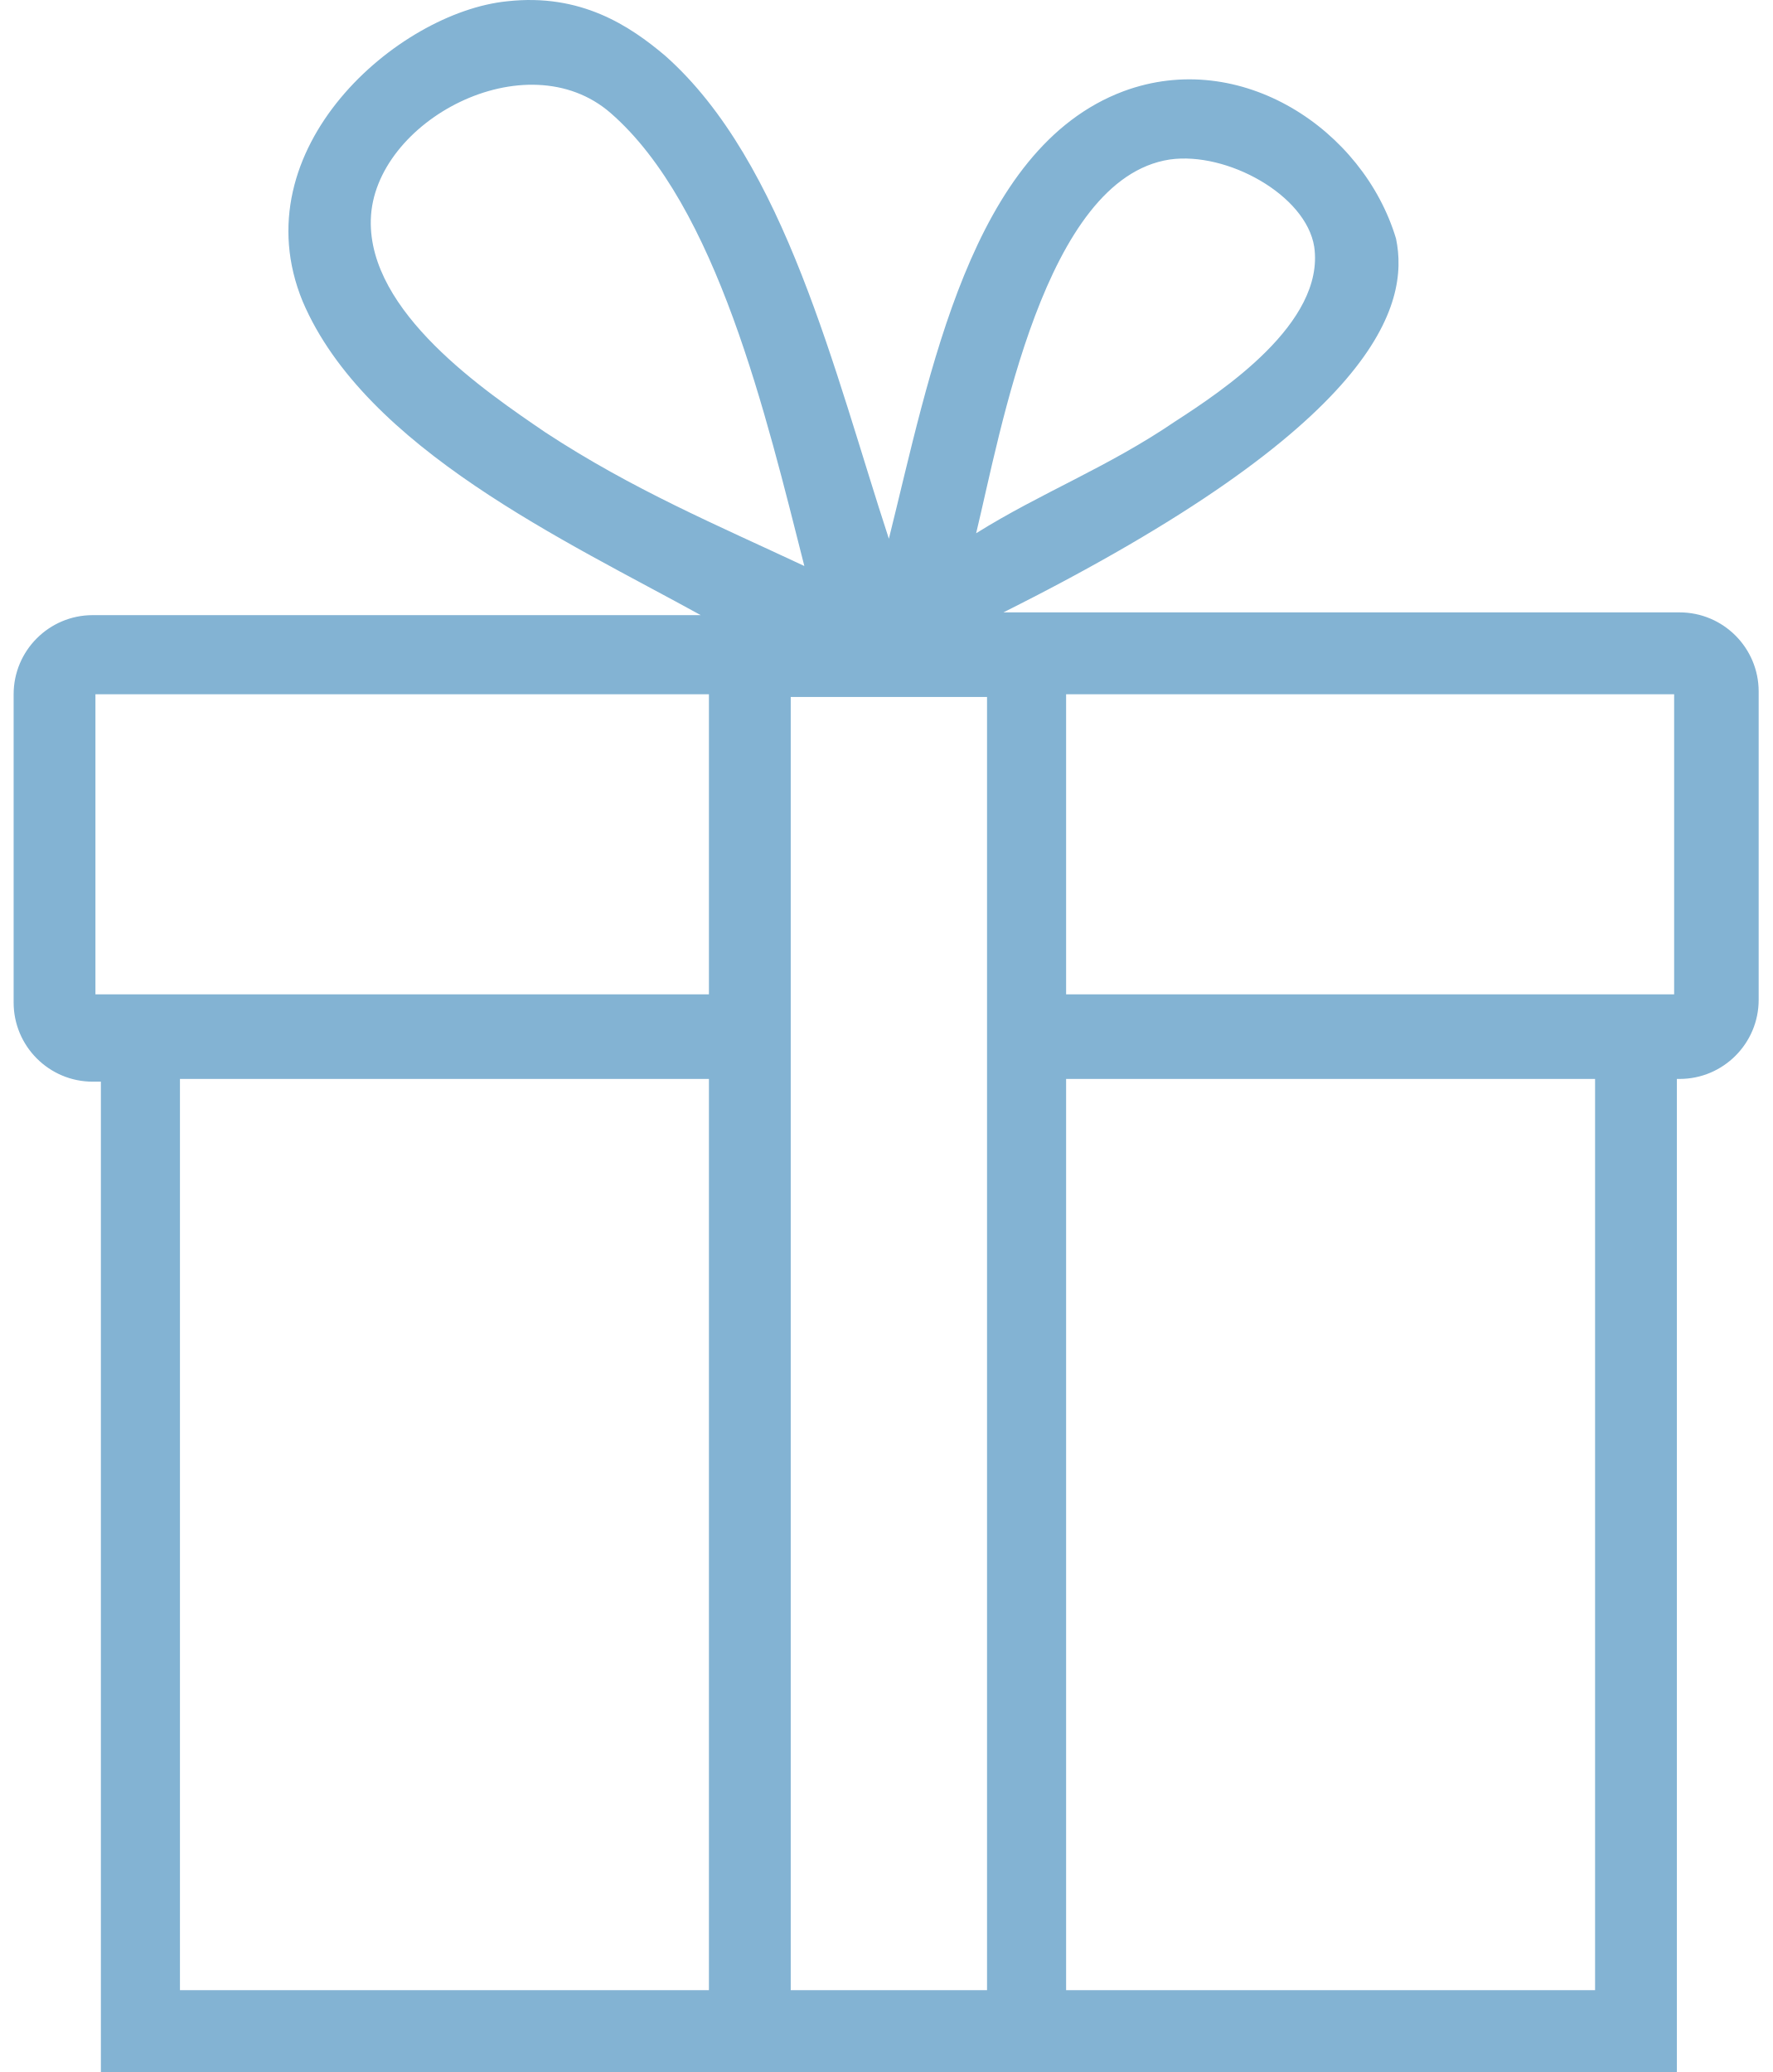
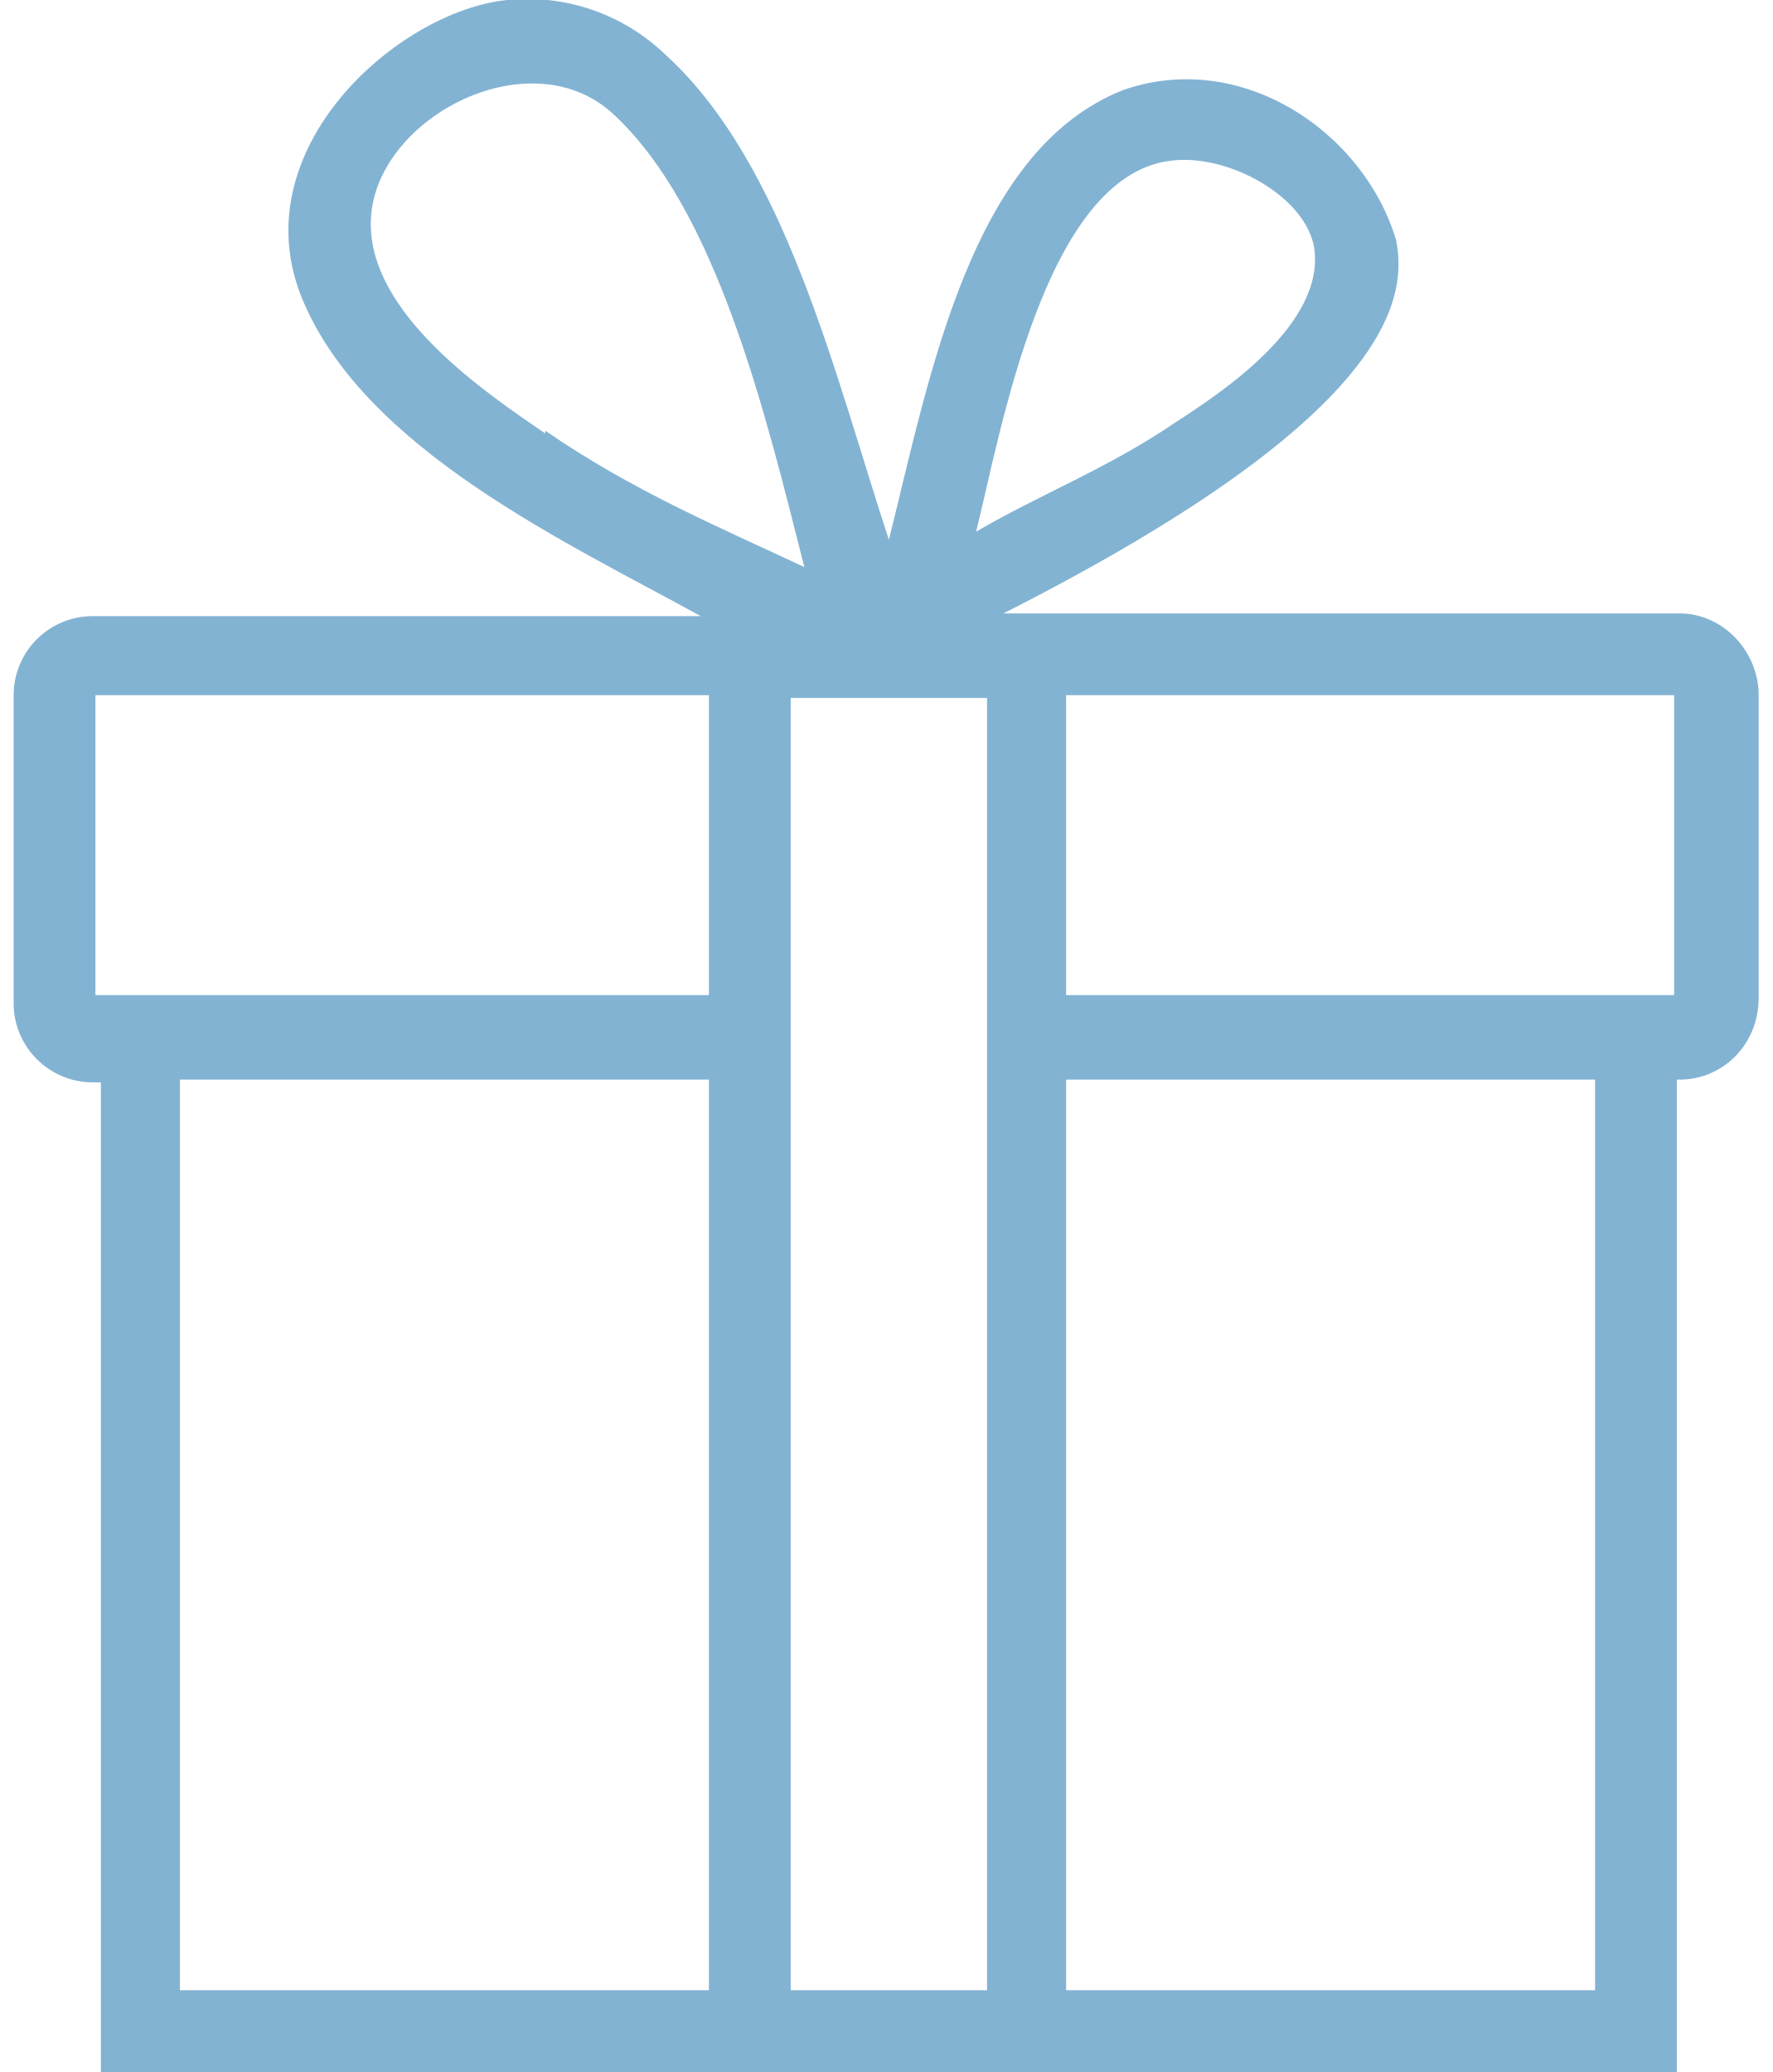
<svg xmlns="http://www.w3.org/2000/svg" width="65" height="76" viewBox="0 0 65 76" fill="none">
-   <path d="M61.6 22.462H61.5H36.8C50.6 15.558 51.7 11.155 51.2 8.753C50 4.75 45.5 1.748 41.2 3.349C35.6 5.451 34.1 13.756 32.6 19.761C30.6 13.656 28.8 5.951 24.4 2.048C23.1 0.947 21.3 -0.253 18.6 0.047C14.6 0.447 8.8 5.451 11.1 11.055C13.4 16.458 20.8 19.861 25.7 22.563H3.7H3.4C1.8 22.563 0.5 23.863 0.5 25.465V36.773C0.5 38.374 1.8 39.675 3.4 39.675H3.7V72.998V75.4V76H61.5V75.5V72.998V39.575H61.6C63.2 39.575 64.5 38.274 64.5 36.672V25.364C64.5 23.763 63.2 22.462 61.6 22.462ZM42.9 5.851C45 5.551 47.9 7.152 48.2 9.053C48.6 11.855 44.8 14.357 43.1 15.458C40.6 17.159 38.2 18.059 35.8 19.56C36.7 15.858 38.3 6.551 42.9 5.851ZM20 15.858C17.8 14.357 13.5 11.455 13.6 8.052C13.7 4.45 19.3 1.448 22.4 4.15C26.3 7.552 28.1 15.257 29.5 20.761C26.3 19.26 23.2 17.959 20 15.858ZM26 72.998H6.6V39.575H26V72.998ZM26 36.472H3.5V25.465H26V36.472ZM36.2 36.472V39.474V72.998H29V39.575V36.572V25.565H36.2V36.472ZM58.5 72.998H39.1V39.575H58.5V72.998ZM61.4 36.472H39.1V25.465H61.4V36.472Z" fill="#83B3D3" />
+   <path d="M61.6 22.5H36.8c13.8-7 14.9-11.3 14.4-13.7-1.2-4-5.7-7-10-5.5-5.6 2.2-7.1 10.5-8.6 16.5-2-6.1-3.8-13.8-8.2-17.8a7.3 7.3 0 0 0-5.8-2c-4 .4-9.8 5.5-7.5 11 2.3 5.5 9.7 8.9 14.6 11.6H3.4a2.9 2.9 0 0 0-2.9 2.9v11.3c0 1.6 1.3 2.9 2.9 2.9h.3V76h57.8V39.6h.1c1.6 0 2.9-1.3 2.9-3V25.5c0-1.6-1.3-3-2.9-3ZM42.9 5.9c2.1-.3 5 1.3 5.3 3.2.4 2.8-3.4 5.3-5.1 6.4-2.5 1.7-4.9 2.6-7.3 4 .9-3.6 2.5-13 7.1-13.6ZM20 15.9c-2.2-1.5-6.5-4.4-6.4-7.8.1-3.7 5.7-6.7 8.8-4 3.9 3.5 5.7 11.2 7.1 16.7-3.2-1.5-6.3-2.8-9.5-5ZM26 73H6.6V39.6H26V73Zm0-36.5H3.5v-11H26v11Zm10.2 0V73H29V25.6h7.2v10.9ZM58.5 73H39.1V39.6h19.4V73Zm2.9-36.5H39.1v-11h22.3v11Z" fill="#83B3D3" />
</svg>
